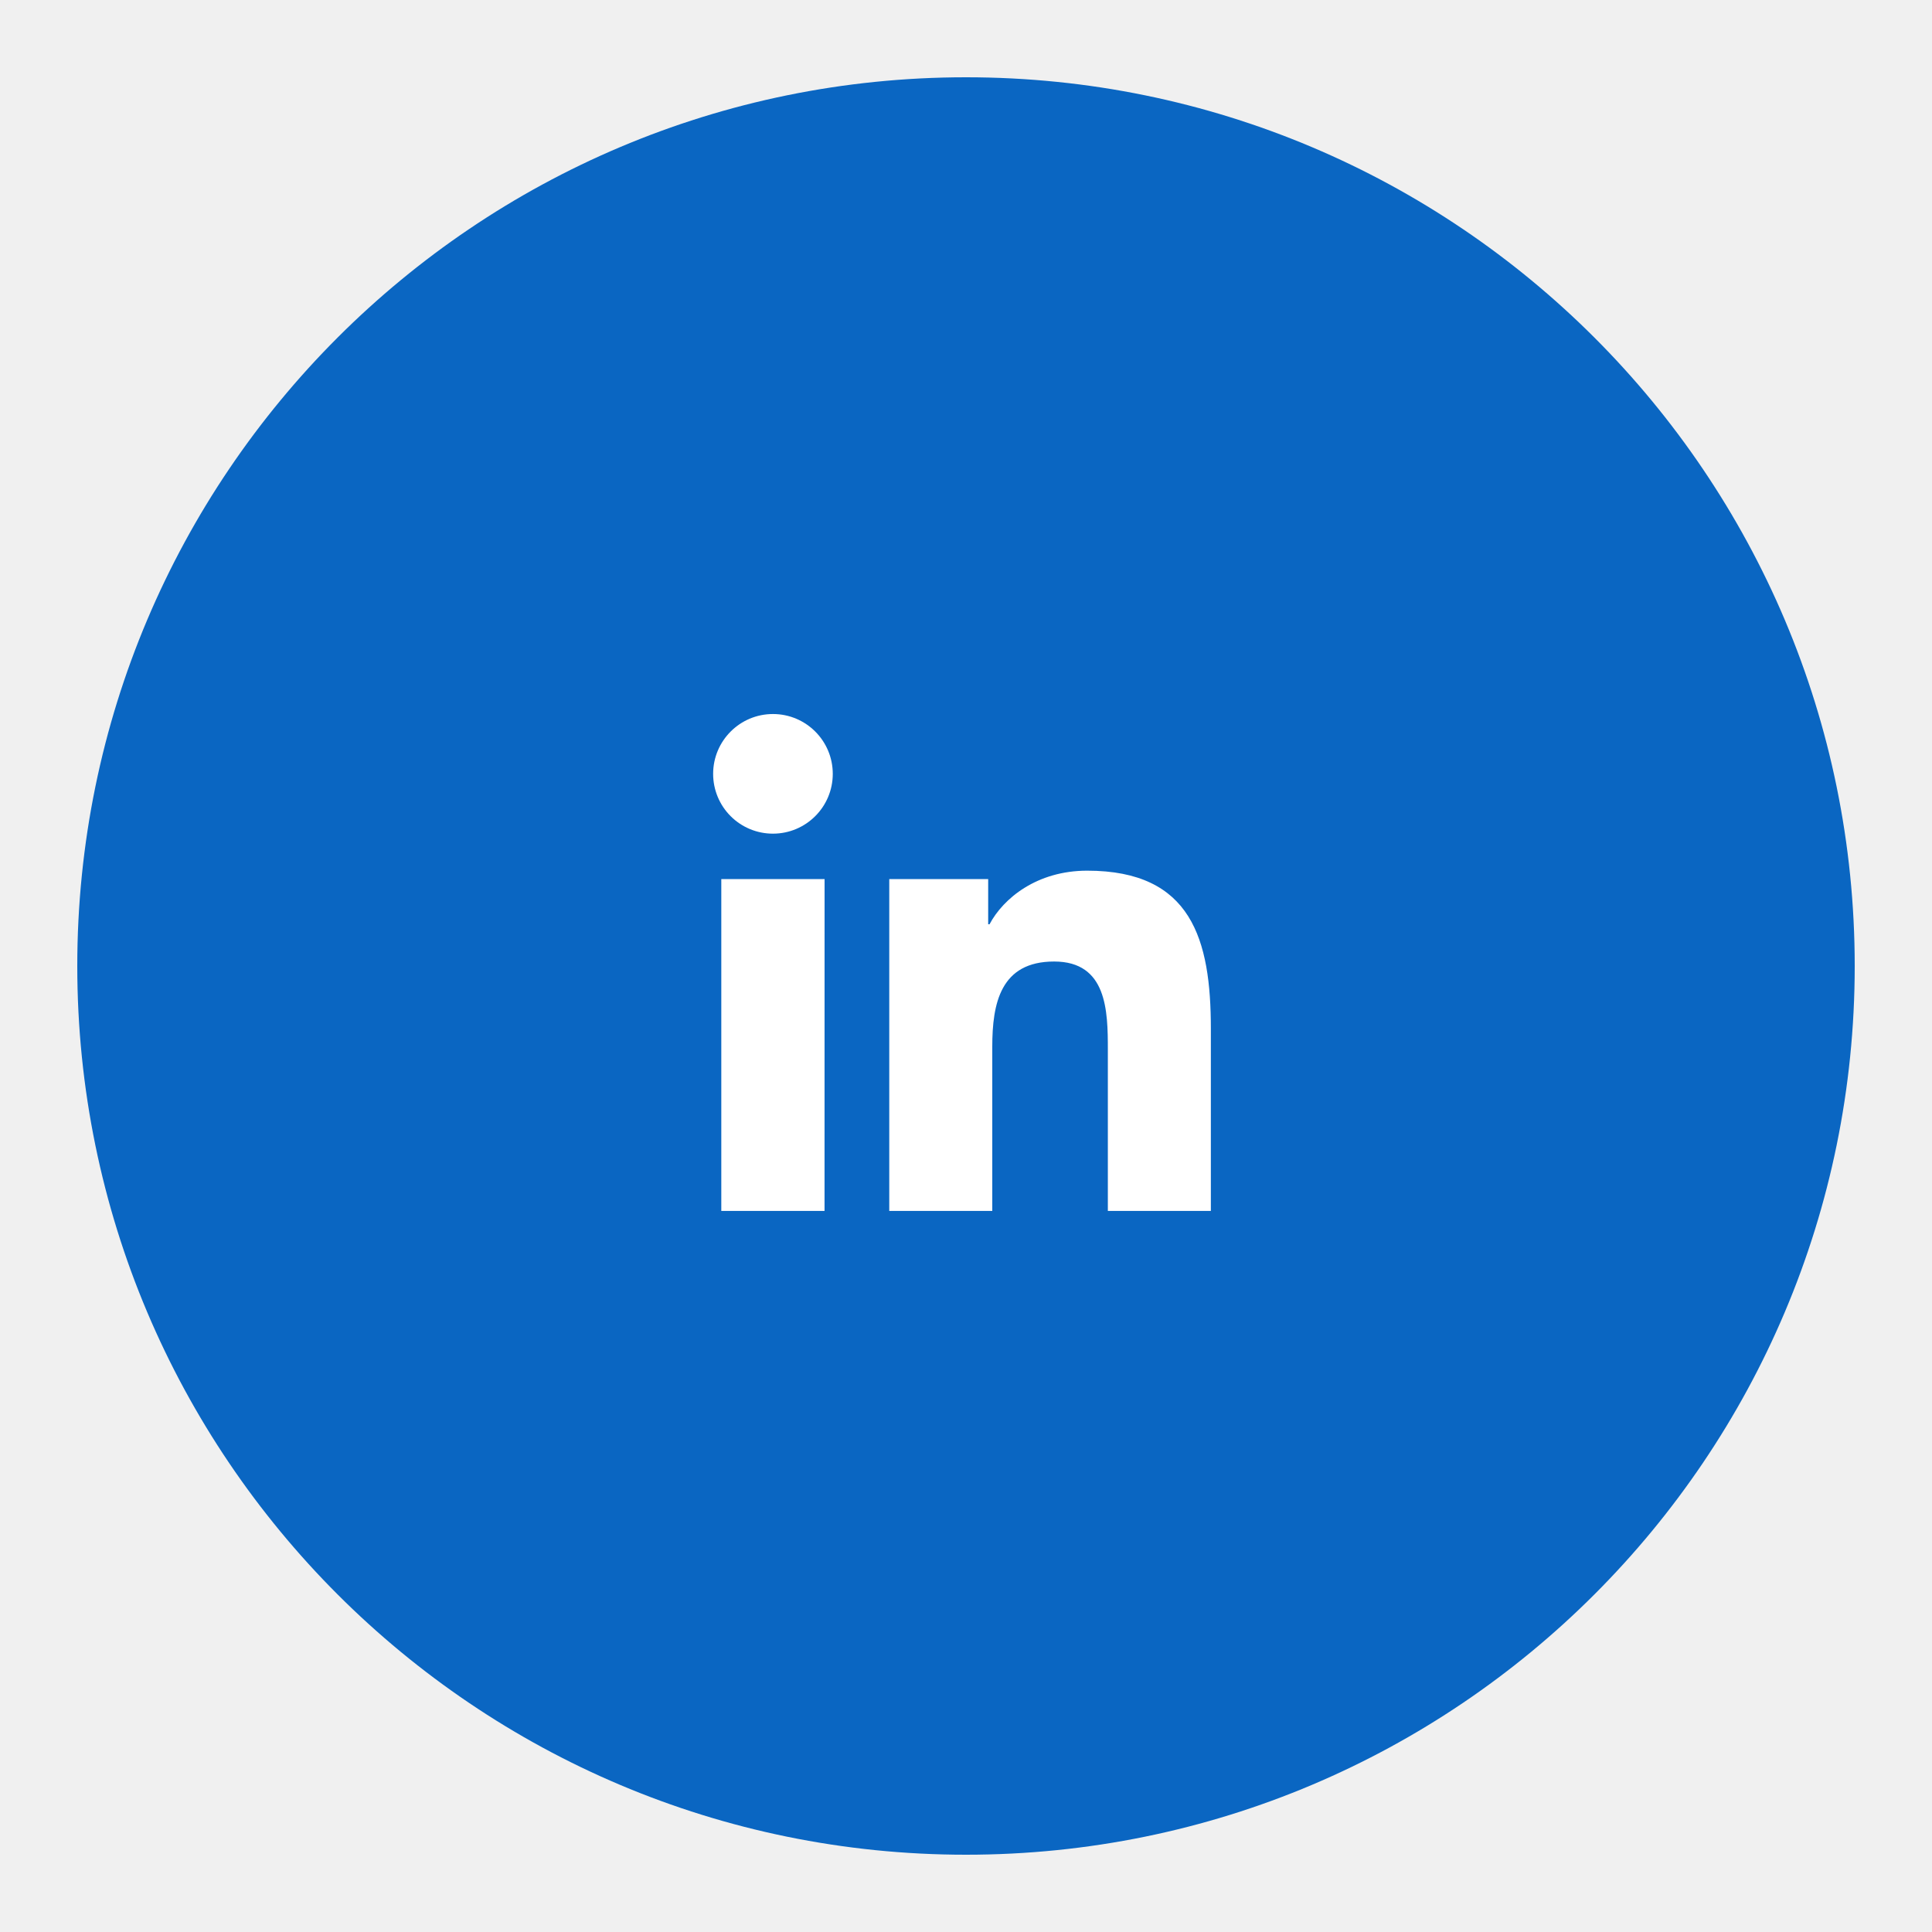
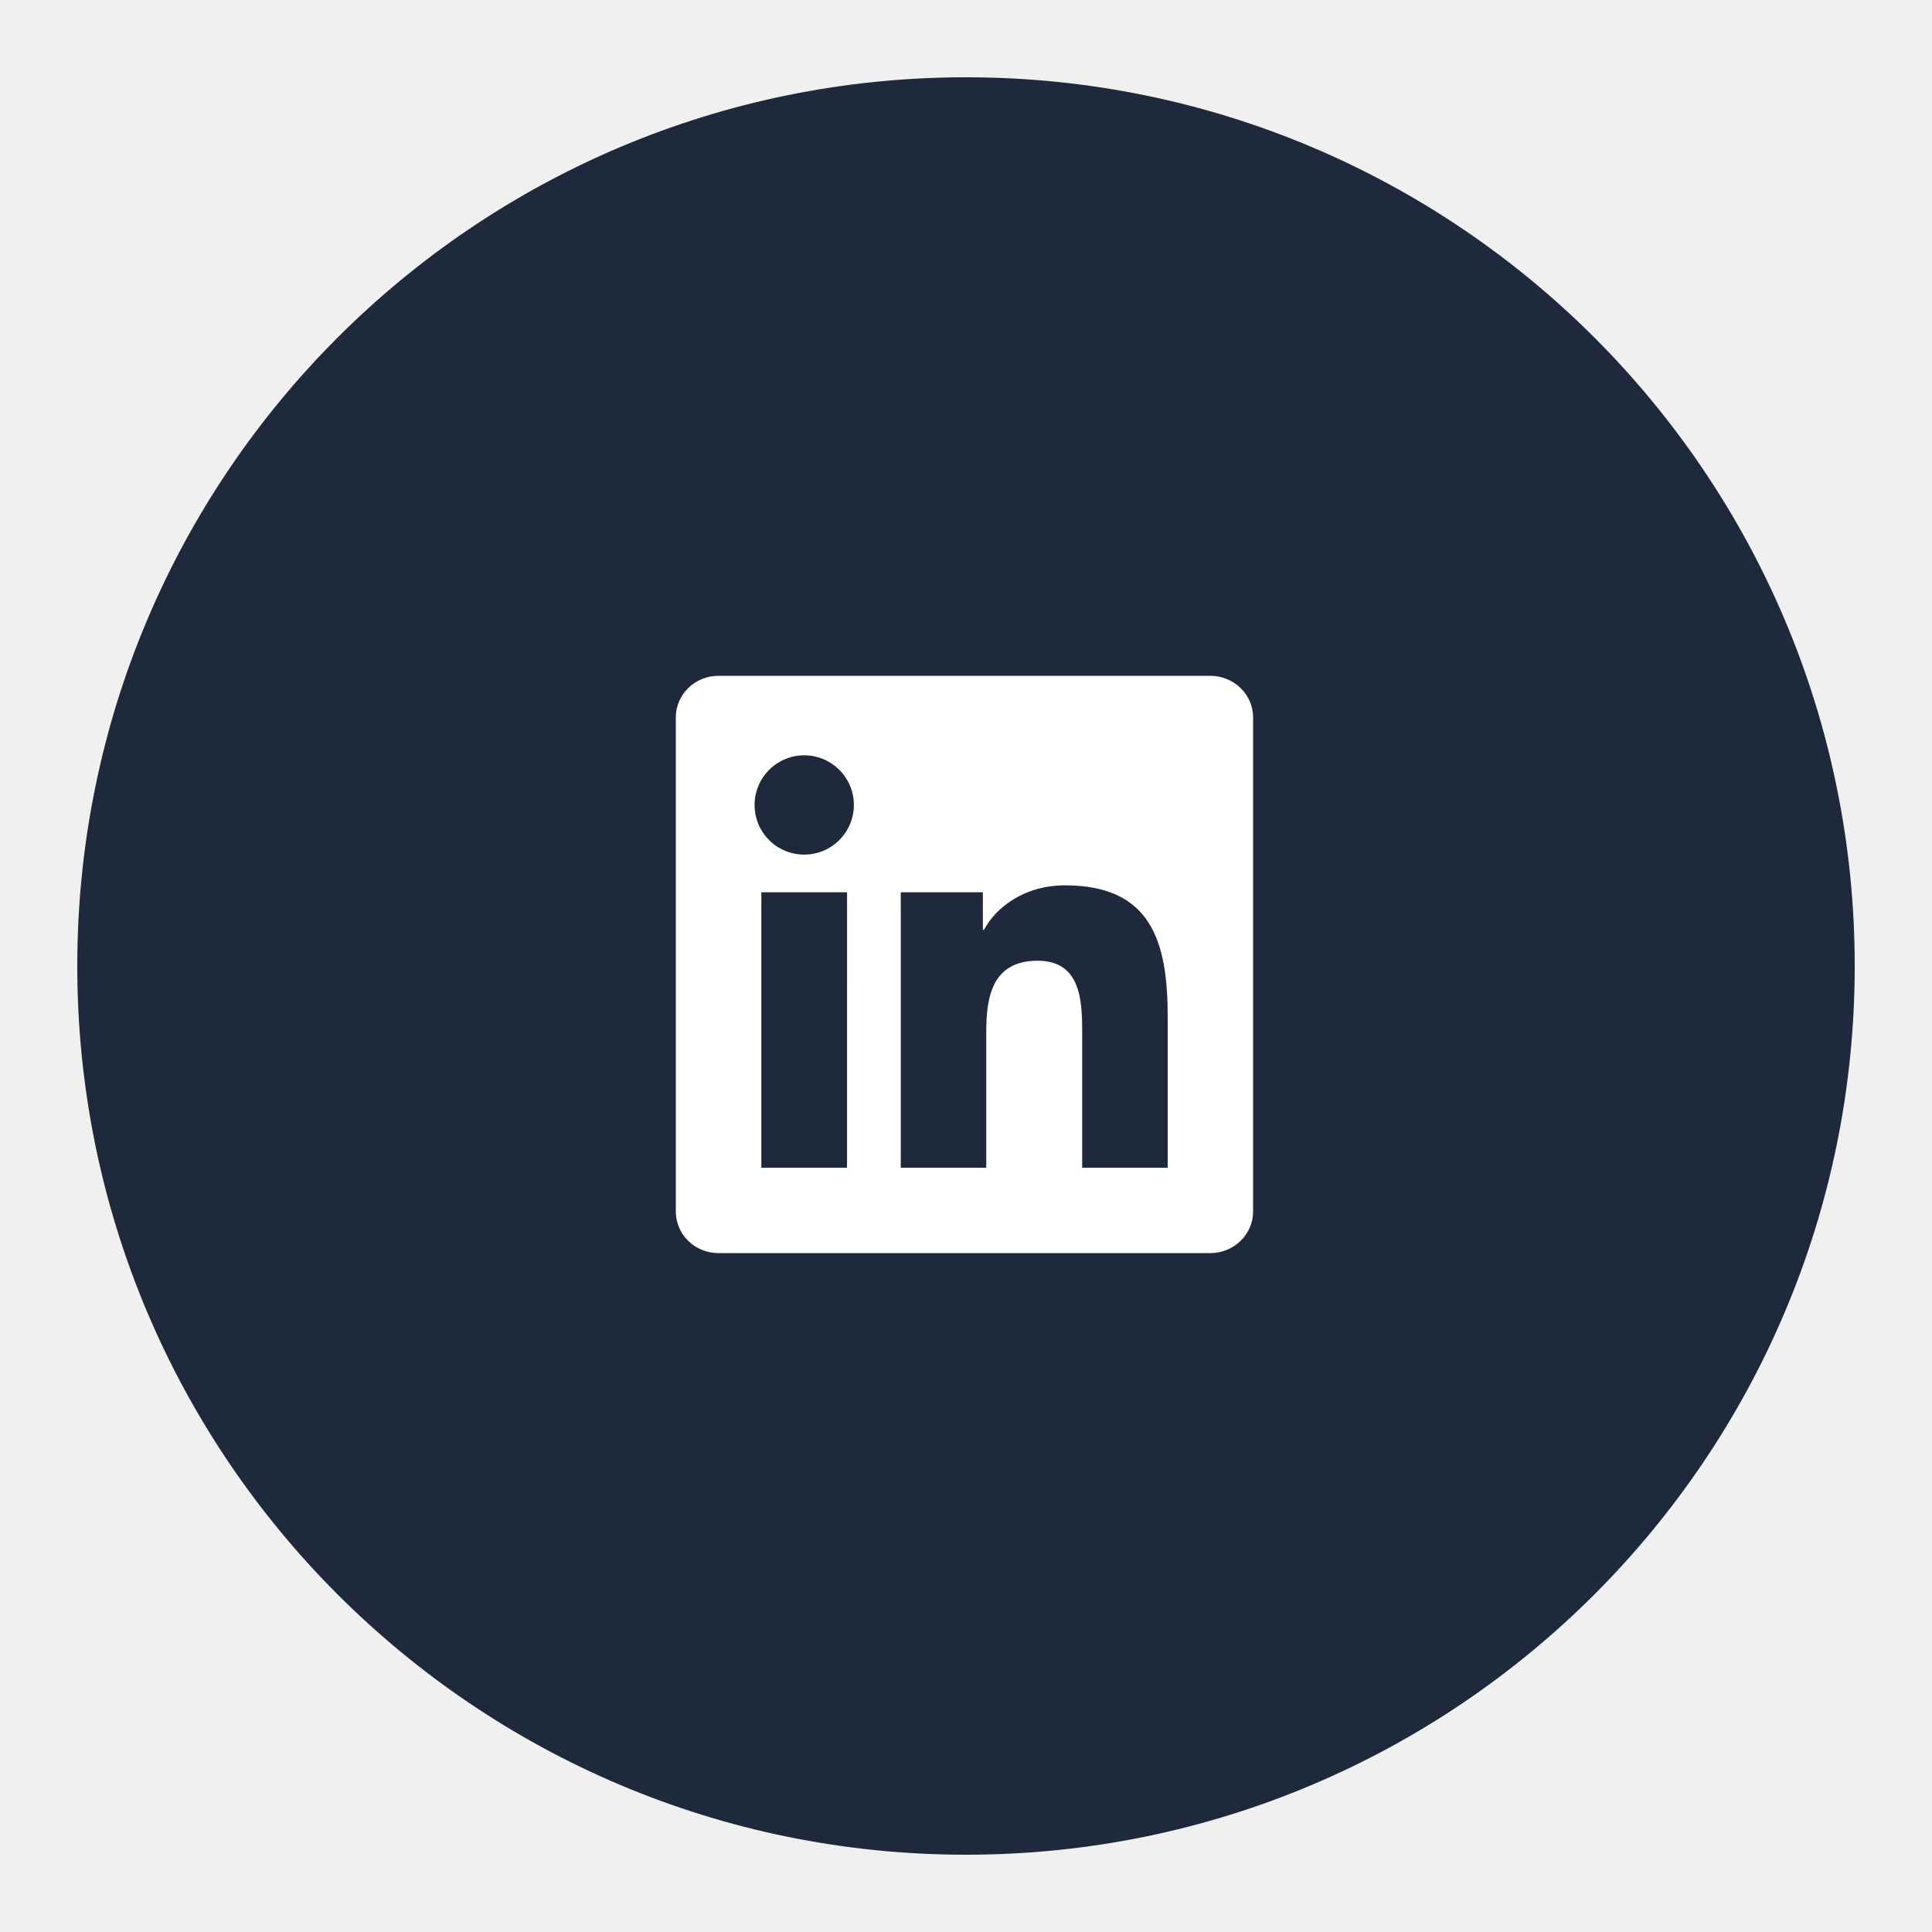
<svg xmlns="http://www.w3.org/2000/svg" viewBox="0 0 100 100" width="100" height="100">
-   <circle cx="50" cy="50" r="46" fill="#0A66C2" />
-   <g transform="translate(26, 26) scale(2)" fill="#ffffff">
-     <path d="M18.336 18.339h-2.665v-4.177c0-.996-.02-2.278-1.39-2.278c-1.389 0-1.601 1.084-1.601 2.205v4.25h-2.666V9.75h2.56v1.17h.035c.358-.674 1.228-1.387 2.528-1.387c2.7 0 3.2 1.778 3.2 4.092v4.714M7.004 8.575a1.546 1.546 0 0 1-1.548-1.549a1.548 1.548 0 1 1 1.547 1.549m1.336 9.764H5.667V9.75H8.34z" />
+   <circle cx="50" cy="50" r="46" fill="#1e293b" />
+   <g transform="translate(30, 30) scale(1.66)" fill="#ffffff">
+     <path d="M18.336 18.339h-2.665v-4.177c0-.996-.02-2.278-1.39-2.278c-1.389 0-1.601 1.084-1.601 2.205v4.25h-2.666V9.75h2.56v1.17h.035c.358-.674 1.228-1.387 2.528-1.387c2.7 0 3.2 1.778 3.2 4.092v4.714M7.004 8.575a1.546 1.546 0 0 1-1.548-1.549a1.548 1.548 0 1 1 1.547 1.549m1.336 9.764H5.667V9.75H8.34zM19.67 3H4.33C3.594 3 3 3.58 3 4.297v15.406C3 20.42 3.594 21 4.328 21h15.339C20.4 21 21 20.42 21 19.703V4.297C21 3.581 20.4 3 19.666 3z" />
  </g>
</svg>
